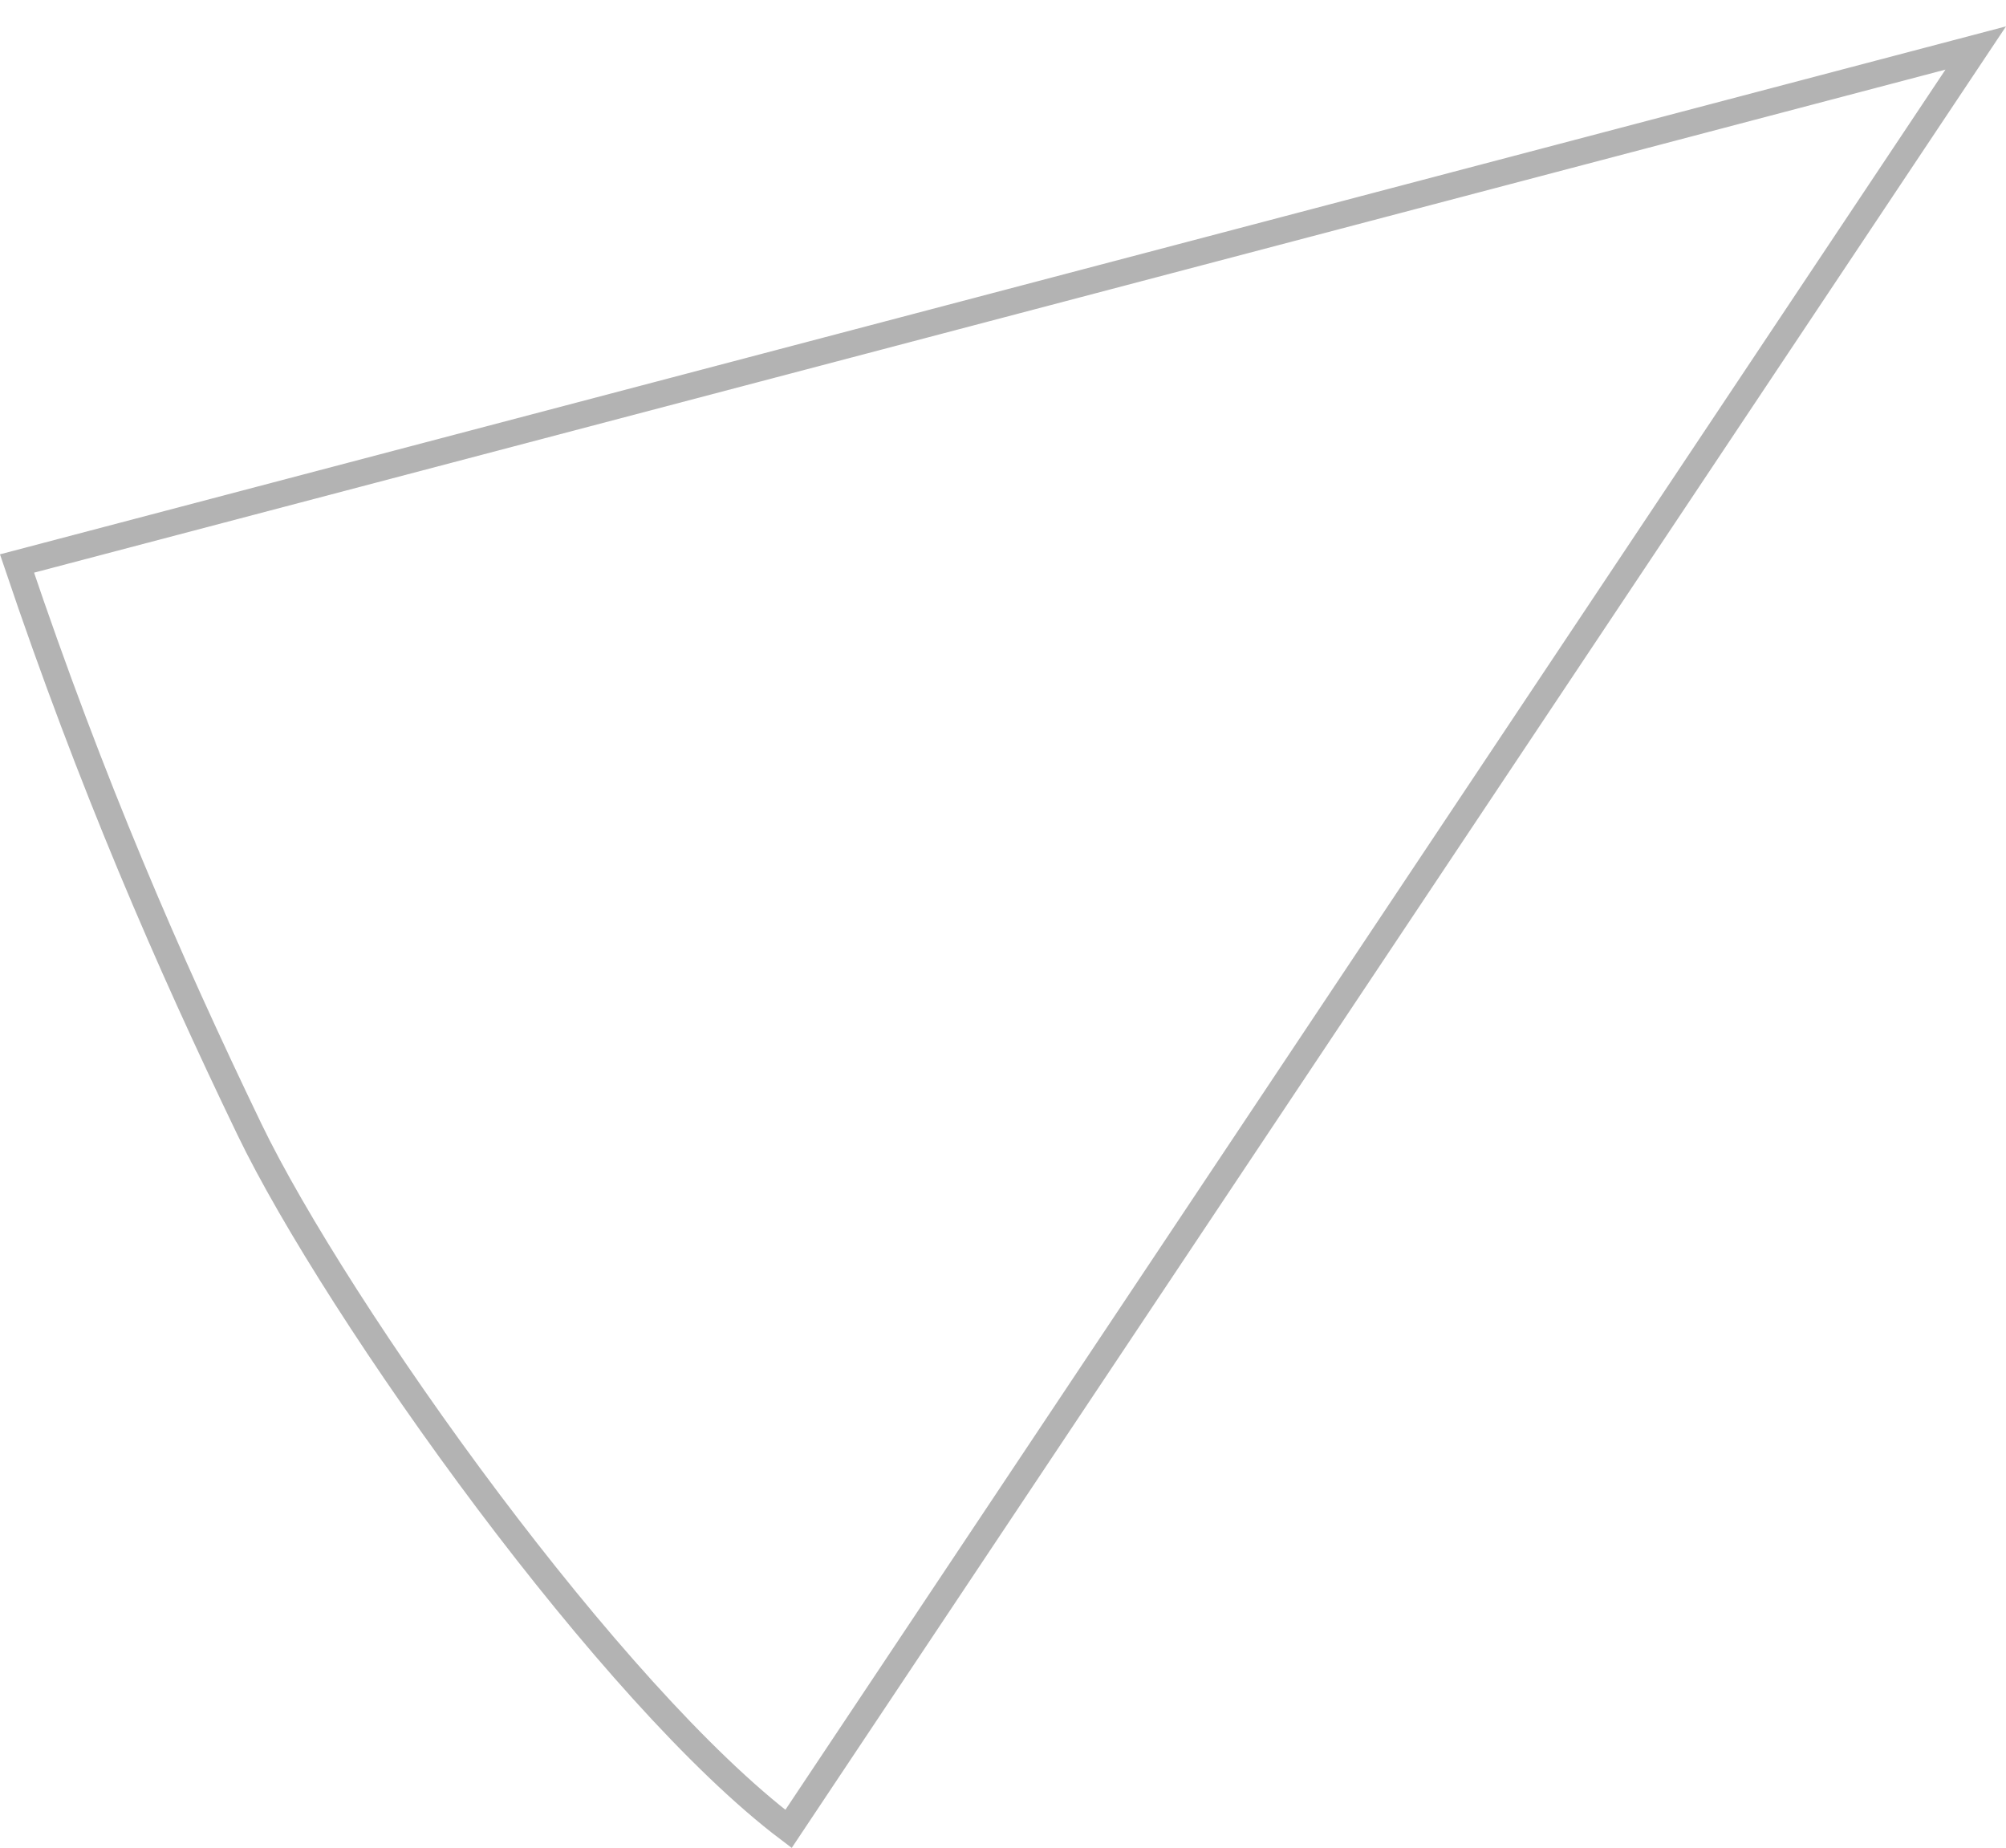
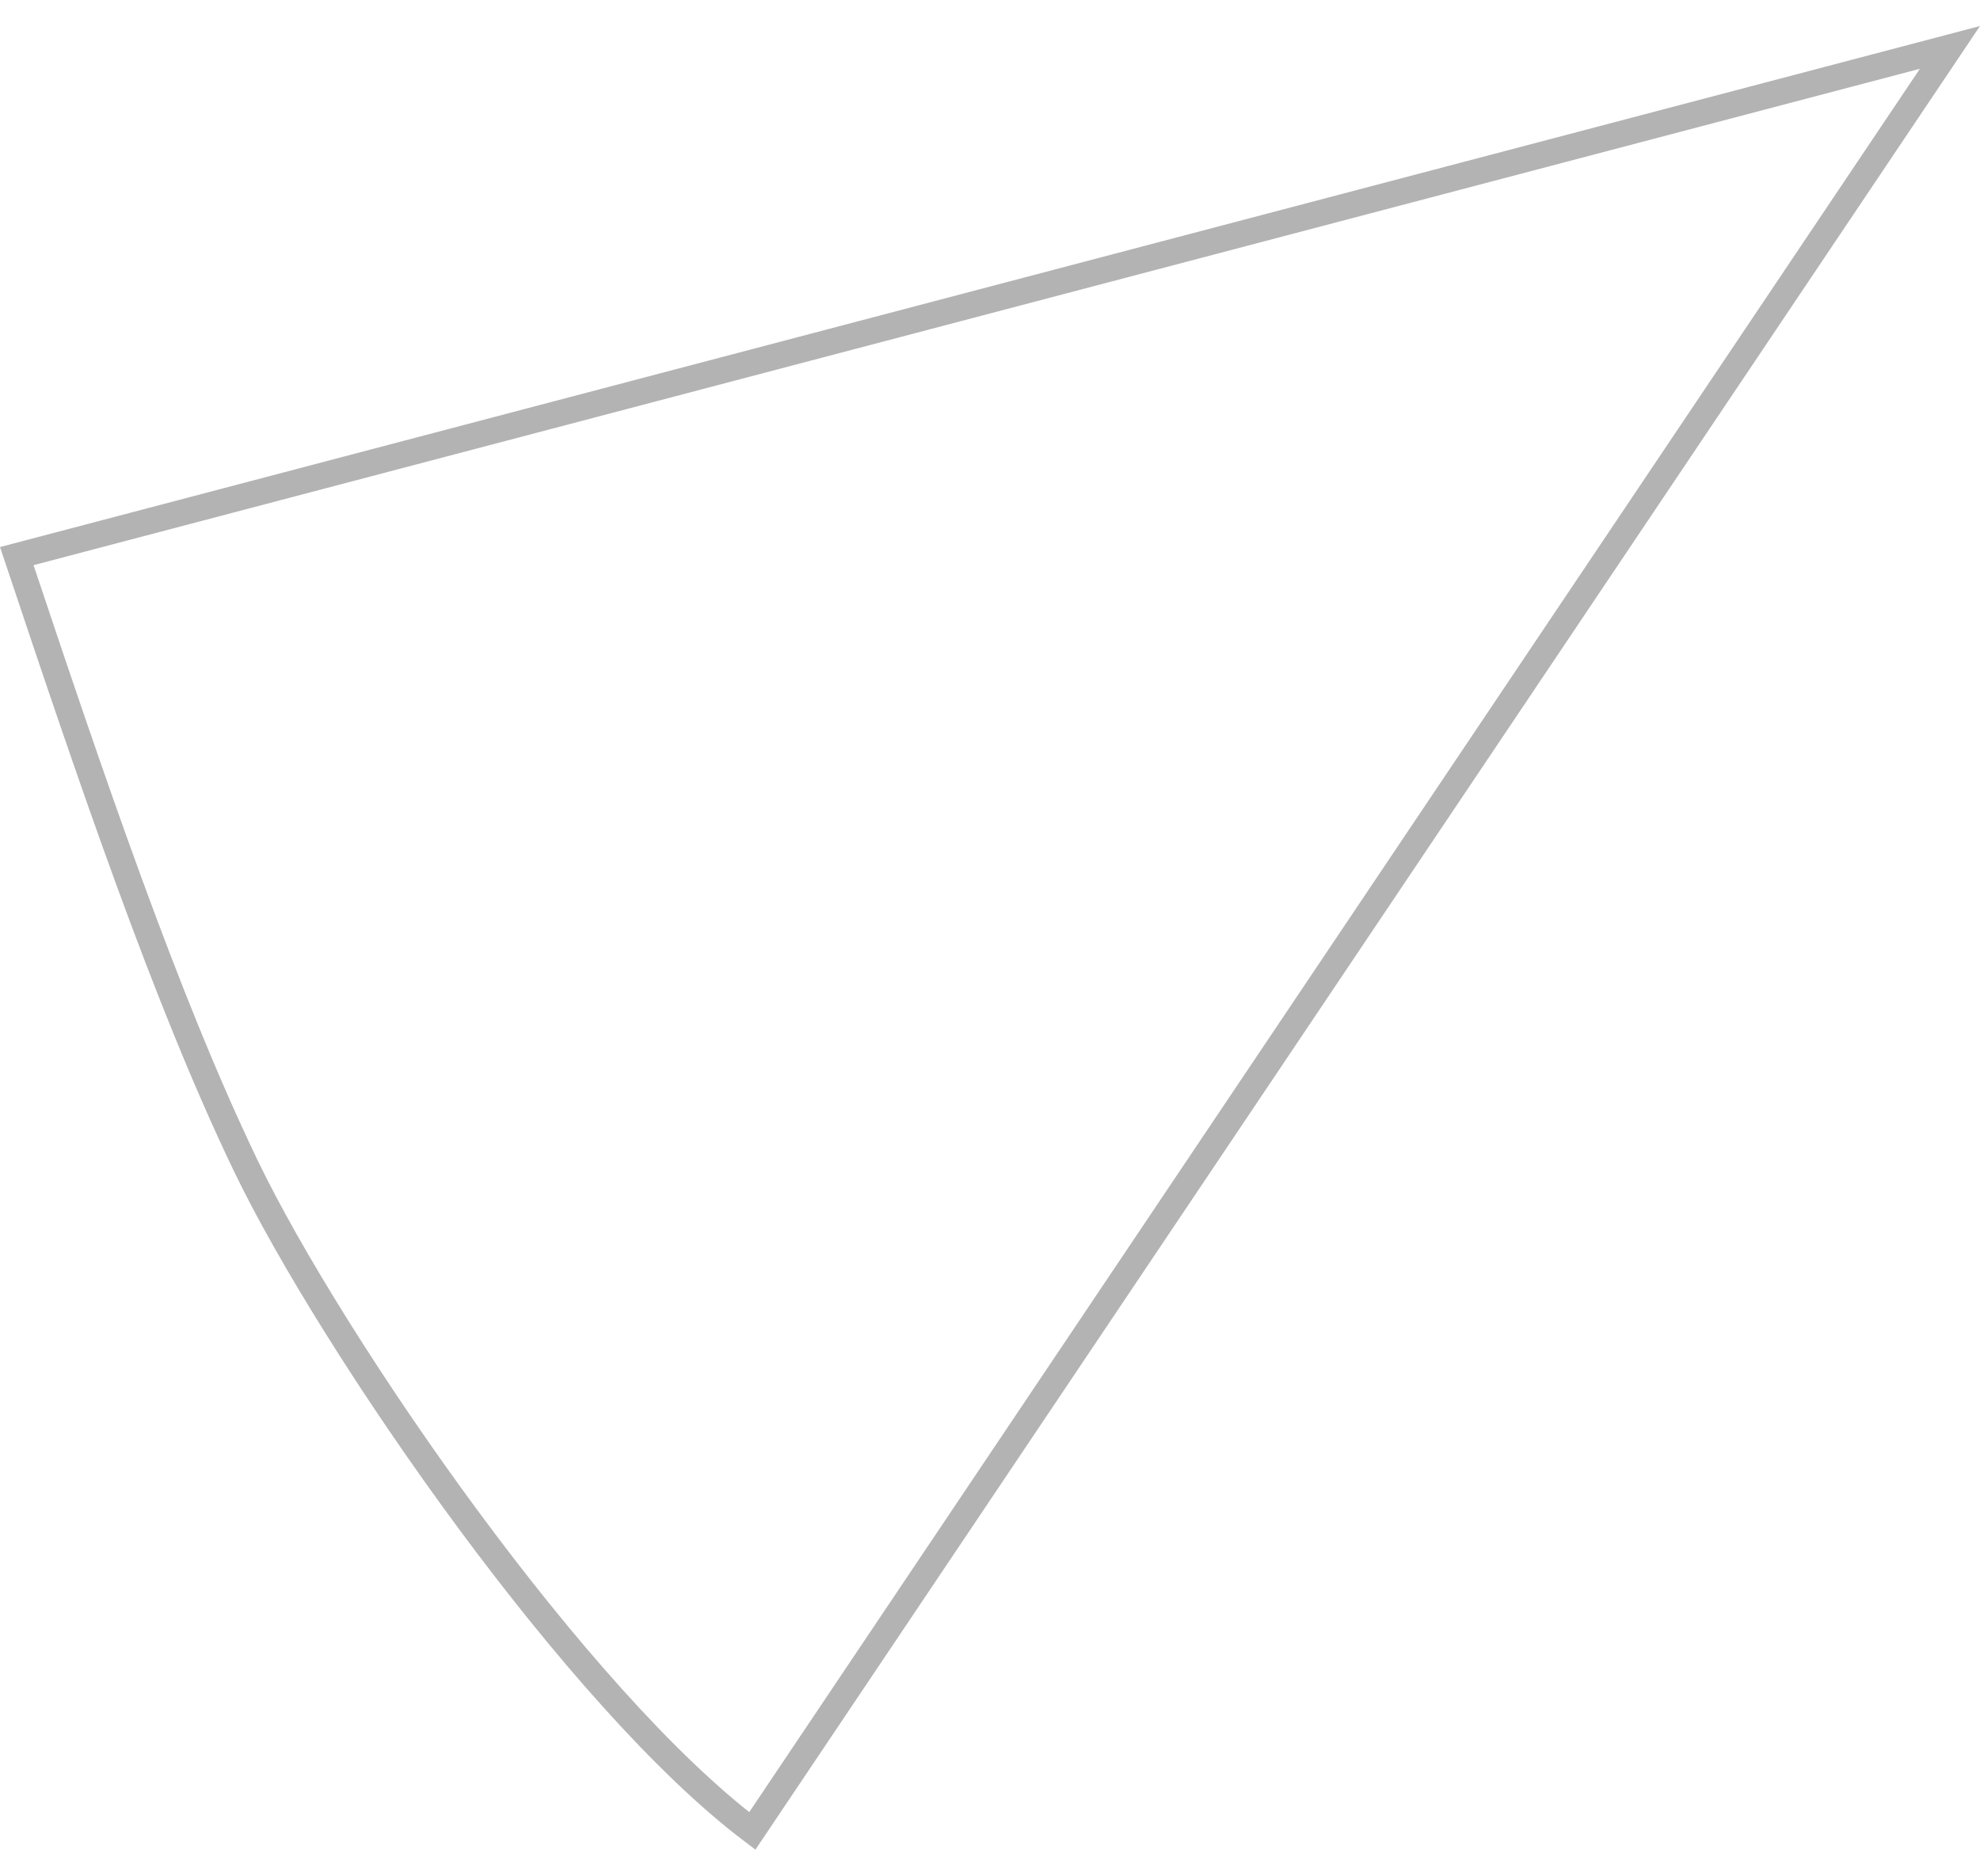
- <svg xmlns="http://www.w3.org/2000/svg" width="38" height="35" viewBox="0 0 38 35" fill="none">
-   <path d="M4.725 21.392C3.18 18.183 1.735 14.863 0.322 10.674L37.427 0.909L14.937 34.644C13.254 33.371 11.156 30.972 9.255 28.445C7.278 25.816 5.539 23.081 4.725 21.392Z" stroke="black" stroke-opacity="0.3" stroke-width="0.5" />
+ <svg xmlns="http://www.w3.org/2000/svg" width="38" height="36" viewBox="0 0 38 36" fill="none">
+   <path d="M-4.10893e-05 10.5C1.444 14.821 2.92 19.221 4.5 22.5C6.148 25.92 11 33 14.5 35.5L38 0.5L-4.10893e-05 10.5Z" fill="#D9D9D9" fill-opacity="0.01" />
+   <path d="M4.725 22.392C3.184 19.193 1.74 14.917 0.322 10.674L37.423 0.91L14.438 35.144C12.764 33.881 10.786 31.603 9.006 29.196C7.156 26.694 5.54 24.083 4.725 22.392Z" stroke="black" stroke-opacity="0.3" stroke-width="0.5" />
</svg>
